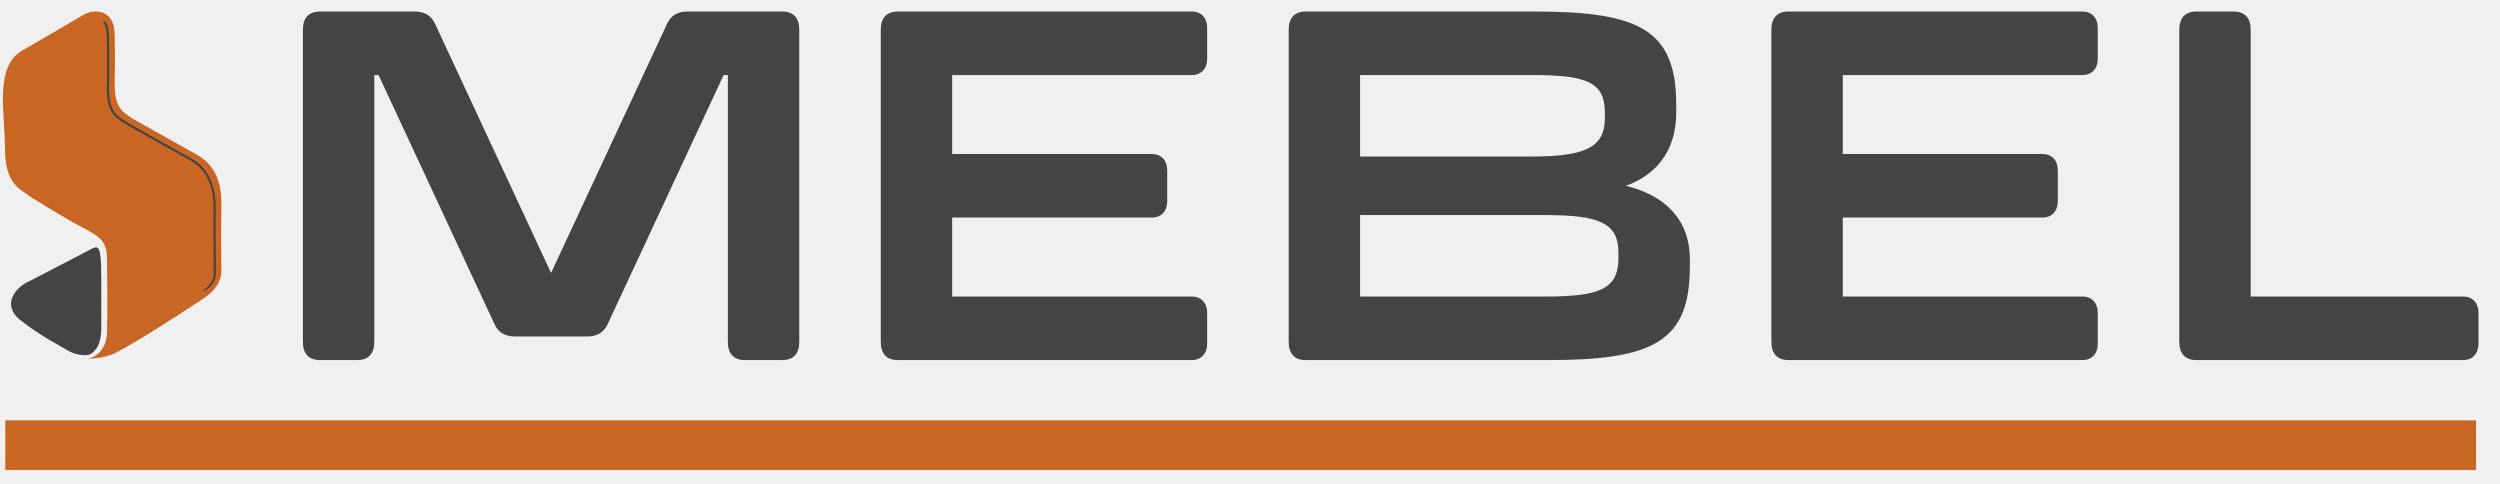
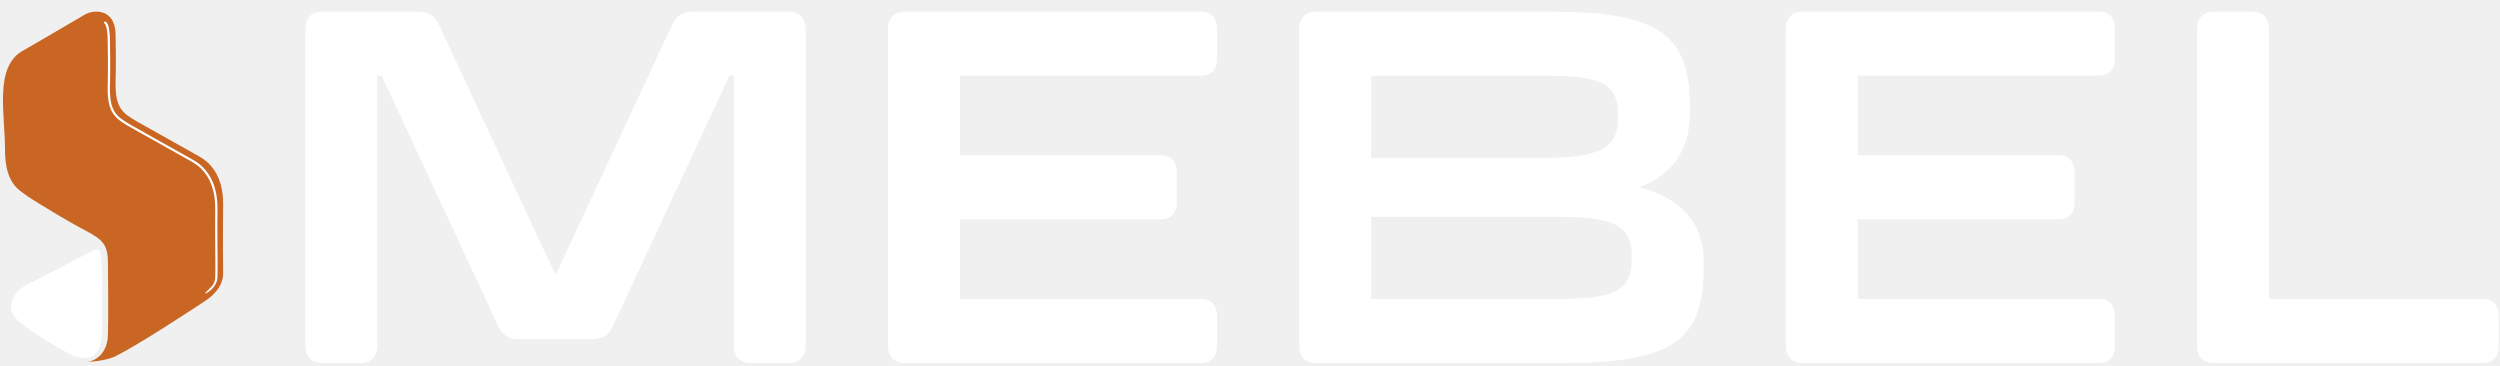
- <svg xmlns="http://www.w3.org/2000/svg" width="124" height="24" fill="none">
-   <path fill="#C96623" d="M4.087.769C3.164 1.311 1.296 2.404 1.207 2.448-.314 3.209.246 5.543.246 7.348.246 9.154 1.015 9.364 1.396 9.686c.541.345 1.848 1.152 2.746 1.623.898.471 1.167.712 1.167 1.601.011.849.027 2.755 0 3.591-.027.836-.548 1.234-.993 1.301.697-.033 1.146-.165 1.371-.278 1.186-.597 3.593-2.183 4.395-2.712l.019-.012c.783-.516.878-1.087.878-1.334-.007-.485-.018-1.843 0-3.391s-.759-2.145-1.178-2.379c-.671-.374-2.208-1.234-2.991-1.679-.783-.445-1.123-.689-1.123-1.879.011-.293.027-1.196 0-2.468C5.661.398 4.561.436 4.087.769Z" />
-   <path fill="#444" fill-rule="evenodd" d="M5.124 1.091c.014-.027.047-.039.075-.025.03.015.052.04.07.066.018.027.033.059.045.093.025.068.044.151.057.234.027.166.036.343.036.424.027 1.271.011 2.175 0 2.47 0.0.59.085.935.258 1.186.175.253.444.42.837.643.782.445 2.32 1.304 2.99 1.679.214.12.522.333.772.715.251.382.444.93.435 1.713-.009.773-.002 1.499.003 2.093l0.0.015c.005.585.01 1.042-.004 1.285-.006.113-.059.242-.129.357-.071.116-.164.213-.26.285-.025.018-.193.136-.211.111-.018-.025.135-.156.156-.178.189-.2.168-.16.234-.267.066-.107.095-.227.1-.314.013-.239.009-.694.003-1.285l-0-.009c-.006-.594-.012-1.321-.003-2.095.009-.764-.178-1.289-.416-1.651-.238-.362-.529-.565-.734-.679-.671-.374-2.208-1.234-2.991-1.679-.39-.221-.682-.399-.873-.677-.192-.279-.278-.651-.278-1.25v-.001l0-.001c.011-.291.027-1.194-0-2.465l-0-.001v-.001c0-.075-.009-.246-.035-.406-.013-.08-.03-.155-.052-.214-.011-.029-.022-.052-.033-.069-.012-.017-.021-.025-.027-.028-.027-.014-.039-.047-.025-.075Z" clip-rule="evenodd" />
-   <path fill="#444" d="m1.552 13.9 2.735-1.423c.352-.167.575-.389.664.044.089.434.055.897.07 1.145 0 .867.007 2.628 0 2.735-.026.411-.093.887-.523 1.156-.248.156-.882-.007-1.123-.167-.359-.219-1.401-.743-2.379-1.523-.903-.721-.303-1.621.556-1.968ZM15.024 1.472c0-.585.295-.9.843-.9h4.7c.453 0 .822.18 1.012.608l5.754 12.359L33.088 1.179c.19-.428.559-.608 1.012-.608h4.7c.548 0 .843.315.843.9V16.96c0 .585-.295.9-.843.9h-1.855c-.548 0-.843-.315-.843-.9V3.723h-.211L30.137 16.082c-.19.428-.558.608-1.012.608h-3.583c-.453 0-.822-.18-1.012-.608L18.776 3.723h-.211V16.96c0 .585-.295.9-.843.9h-1.855c-.548 0-.843-.315-.843-.9V1.472ZM44.53 17.86c-.548 0-.843-.315-.843-.9V1.472c0-.585.295-.9.843-.9h14.586c.464 0 .759.315.759.81v1.531c0 .495-.295.81-.759.81h-11.888v3.917h9.907c.464 0 .759.315.759.81v1.531c0 .495-.295.81-.759.81h-9.907v3.917h11.888c.464 0 .759.315.759.81v1.531c0 .495-.295.81-.759.81h-14.586Zm20.232 0c-.548 0-.843-.315-.843-.9V1.472c0-.585.295-.9.843-.9h11.382c5.227 0 6.998.945 6.998 4.637v.36c0 1.947-1.012 3.107-2.498 3.647 1.939.473 3.172 1.677 3.172 3.647v.36c0 3.692-1.771 4.637-6.998 4.637H64.762Zm11.909-3.152c2.677 0 3.604-.383 3.604-1.902v-.27c0-1.463-.927-1.868-3.604-1.868h-9.211v4.041h9.211Zm-.674-6.945c2.677 0 3.604-.484 3.604-1.902v-.281c0-1.52-.927-1.857-3.604-1.857h-8.537v4.041h8.537ZM88.704 17.86c-.548 0-.843-.315-.843-.9V1.472c0-.585.295-.9.843-.9H103.29c.464 0 .759.315.759.81v1.531c0 .495-.295.81-.759.81H91.402v3.917h9.907c.463 0 .758.315.758.81v1.531c0 .495-.295.81-.758.81h-9.907v3.917H103.29c.464 0 .759.315.759.81v1.531c0 .495-.295.81-.759.81H88.704Zm20.232 0c-.548 0-.843-.315-.843-.9V1.472c0-.585.295-.9.843-.9h1.855c.548 0 .843.315.843.9V14.708h10.539c.463 0 .759.315.759.81v1.531c0 .495-.296.81-.759.81h-13.237Z" />
-   <path fill="#C96623" fill-rule="evenodd" d="M122.813 23.311H.264V20.849H122.813v2.462Z" clip-rule="evenodd" />
+ <svg xmlns="http://www.w3.org/2000/svg" width="123" height="18" fill="none">
+   <path fill="#C96623" d="M4.087.769c-.923.541-2.791 1.634-2.88 1.679C-.314 3.209.246 5.543.246 7.348.246 9.154 1.015 9.364 1.396 9.686c.541.345 1.848 1.152 2.746 1.623.898.471 1.167.712 1.167 1.601.011.849.027 2.755 0 3.591-.027.836-.548 1.234-.993 1.301.697-.033 1.146-.165 1.371-.278 1.186-.597 3.593-2.183 4.395-2.711l.019-.013c.783-.516.878-1.087.878-1.334-.007-.485-.018-1.843 0-3.391.018-1.548-.759-2.145-1.179-2.379-.671-.374-2.208-1.234-2.991-1.679-.783-.445-1.123-.689-1.123-1.879.011-.293.027-1.196 0-2.468C5.661.398 4.562.436 4.087.769Z" />
+   <path fill="#fff" fill-rule="evenodd" d="M5.124 1.091c.014-.027.047-.039.075-.025.03.015.052.04.07.066.018.027.033.059.045.093.025.068.044.151.057.234.027.166.036.343.036.424.027 1.271.011 2.175 0 2.47 0.0.59.085.935.258 1.186.175.253.444.42.837.643.782.445 2.32 1.304 2.99 1.679.214.12.522.333.772.715.251.382.444.93.435 1.713-.009.773-.002 1.499.003 2.093l0.0.015c.005.585.01 1.042-.004 1.285-.006.113-.059.242-.129.357-.071.116-.164.213-.26.285-.025.018-.193.136-.211.111-.018-.025.135-.156.156-.178.189-.2.168-.16.234-.267.066-.107.095-.227.1-.314.013-.239.009-.694.003-1.285l-0-.009c-.006-.594-.012-1.321-.003-2.095.009-.764-.178-1.289-.416-1.651-.238-.362-.529-.565-.734-.679-.671-.374-2.208-1.234-2.991-1.679-.39-.221-.682-.399-.873-.677-.192-.279-.278-.651-.278-1.25v-.001l0-.001c.011-.291.027-1.194-0-2.465l-0-.001v-.001c0-.075-.009-.246-.035-.406-.013-.08-.03-.155-.052-.214-.011-.029-.022-.052-.033-.069-.012-.017-.021-.025-.027-.028-.027-.014-.039-.047-.025-.075Z" clip-rule="evenodd" />
+   <path fill="#fff" d="m1.552 13.9 2.735-1.423c.352-.167.575-.389.664.044.089.434.055.897.07 1.145 0 .867.007 2.628 0 2.735-.026.411-.093.887-.523 1.156-.248.156-.882-.007-1.123-.167-.359-.219-1.402-.743-2.379-1.523-.903-.721-.303-1.621.556-1.968ZM15.024 1.472c0-.585.295-.9.843-.9h4.7c.453 0 .822.18 1.012.608L27.334 13.538l5.754-12.359C33.278.751 33.647.571 34.1.571h4.7c.548 0 .843.315.843.9V16.959c0 .585-.295.9-.843.9h-1.855c-.548 0-.843-.315-.843-.9V3.723h-.211L30.137 16.081c-.19.428-.559.608-1.012.608h-3.583c-.453 0-.822-.18-1.012-.608L18.776 3.723h-.211V16.959c0 .585-.295.9-.843.9h-1.855c-.548 0-.843-.315-.843-.9V1.472ZM44.531 17.86c-.548 0-.843-.315-.843-.9V1.472c0-.585.295-.9.843-.9h14.586c.464 0 .759.315.759.81v1.531c0 .495-.295.81-.759.81h-11.888V7.64h9.907c.464 0 .759.315.759.81v1.531c0 .495-.295.81-.759.81h-9.907v3.917h11.888c.464 0 .759.315.759.81v1.531c0 .495-.295.81-.759.81h-14.586Zm20.232 0c-.548 0-.843-.315-.843-.9V1.472c0-.585.295-.9.843-.9h11.382c5.227 0 6.998.945 6.998 4.637v.36c0 1.947-1.012 3.107-2.498 3.647 1.939.473 3.172 1.677 3.172 3.647v.36c0 3.692-1.77 4.637-6.998 4.637H64.762Zm11.909-3.152c2.677 0 3.604-.383 3.604-1.902v-.27c0-1.463-.927-1.869-3.604-1.869h-9.211v4.041h9.211Zm-.674-6.945c2.677 0 3.604-.484 3.604-1.902v-.281c0-1.52-.927-1.857-3.604-1.857h-8.537v4.041h8.537ZM88.704 17.86c-.548 0-.843-.315-.843-.9V1.472c0-.585.295-.9.843-.9H103.29c.464 0 .759.315.759.81v1.531c0 .495-.295.81-.759.81H91.402V7.64h9.907c.464 0 .759.315.759.81v1.531c0 .495-.295.81-.759.81h-9.907v3.917H103.29c.464 0 .759.315.759.81v1.531c0 .495-.295.81-.759.81H88.704Zm20.232 0c-.548 0-.843-.315-.843-.9V1.472c0-.585.295-.9.843-.9h1.855c.548 0 .843.315.843.9V14.708h10.539c.464 0 .759.315.759.81v1.531c0 .495-.295.81-.759.81h-13.237Z" />
</svg>
